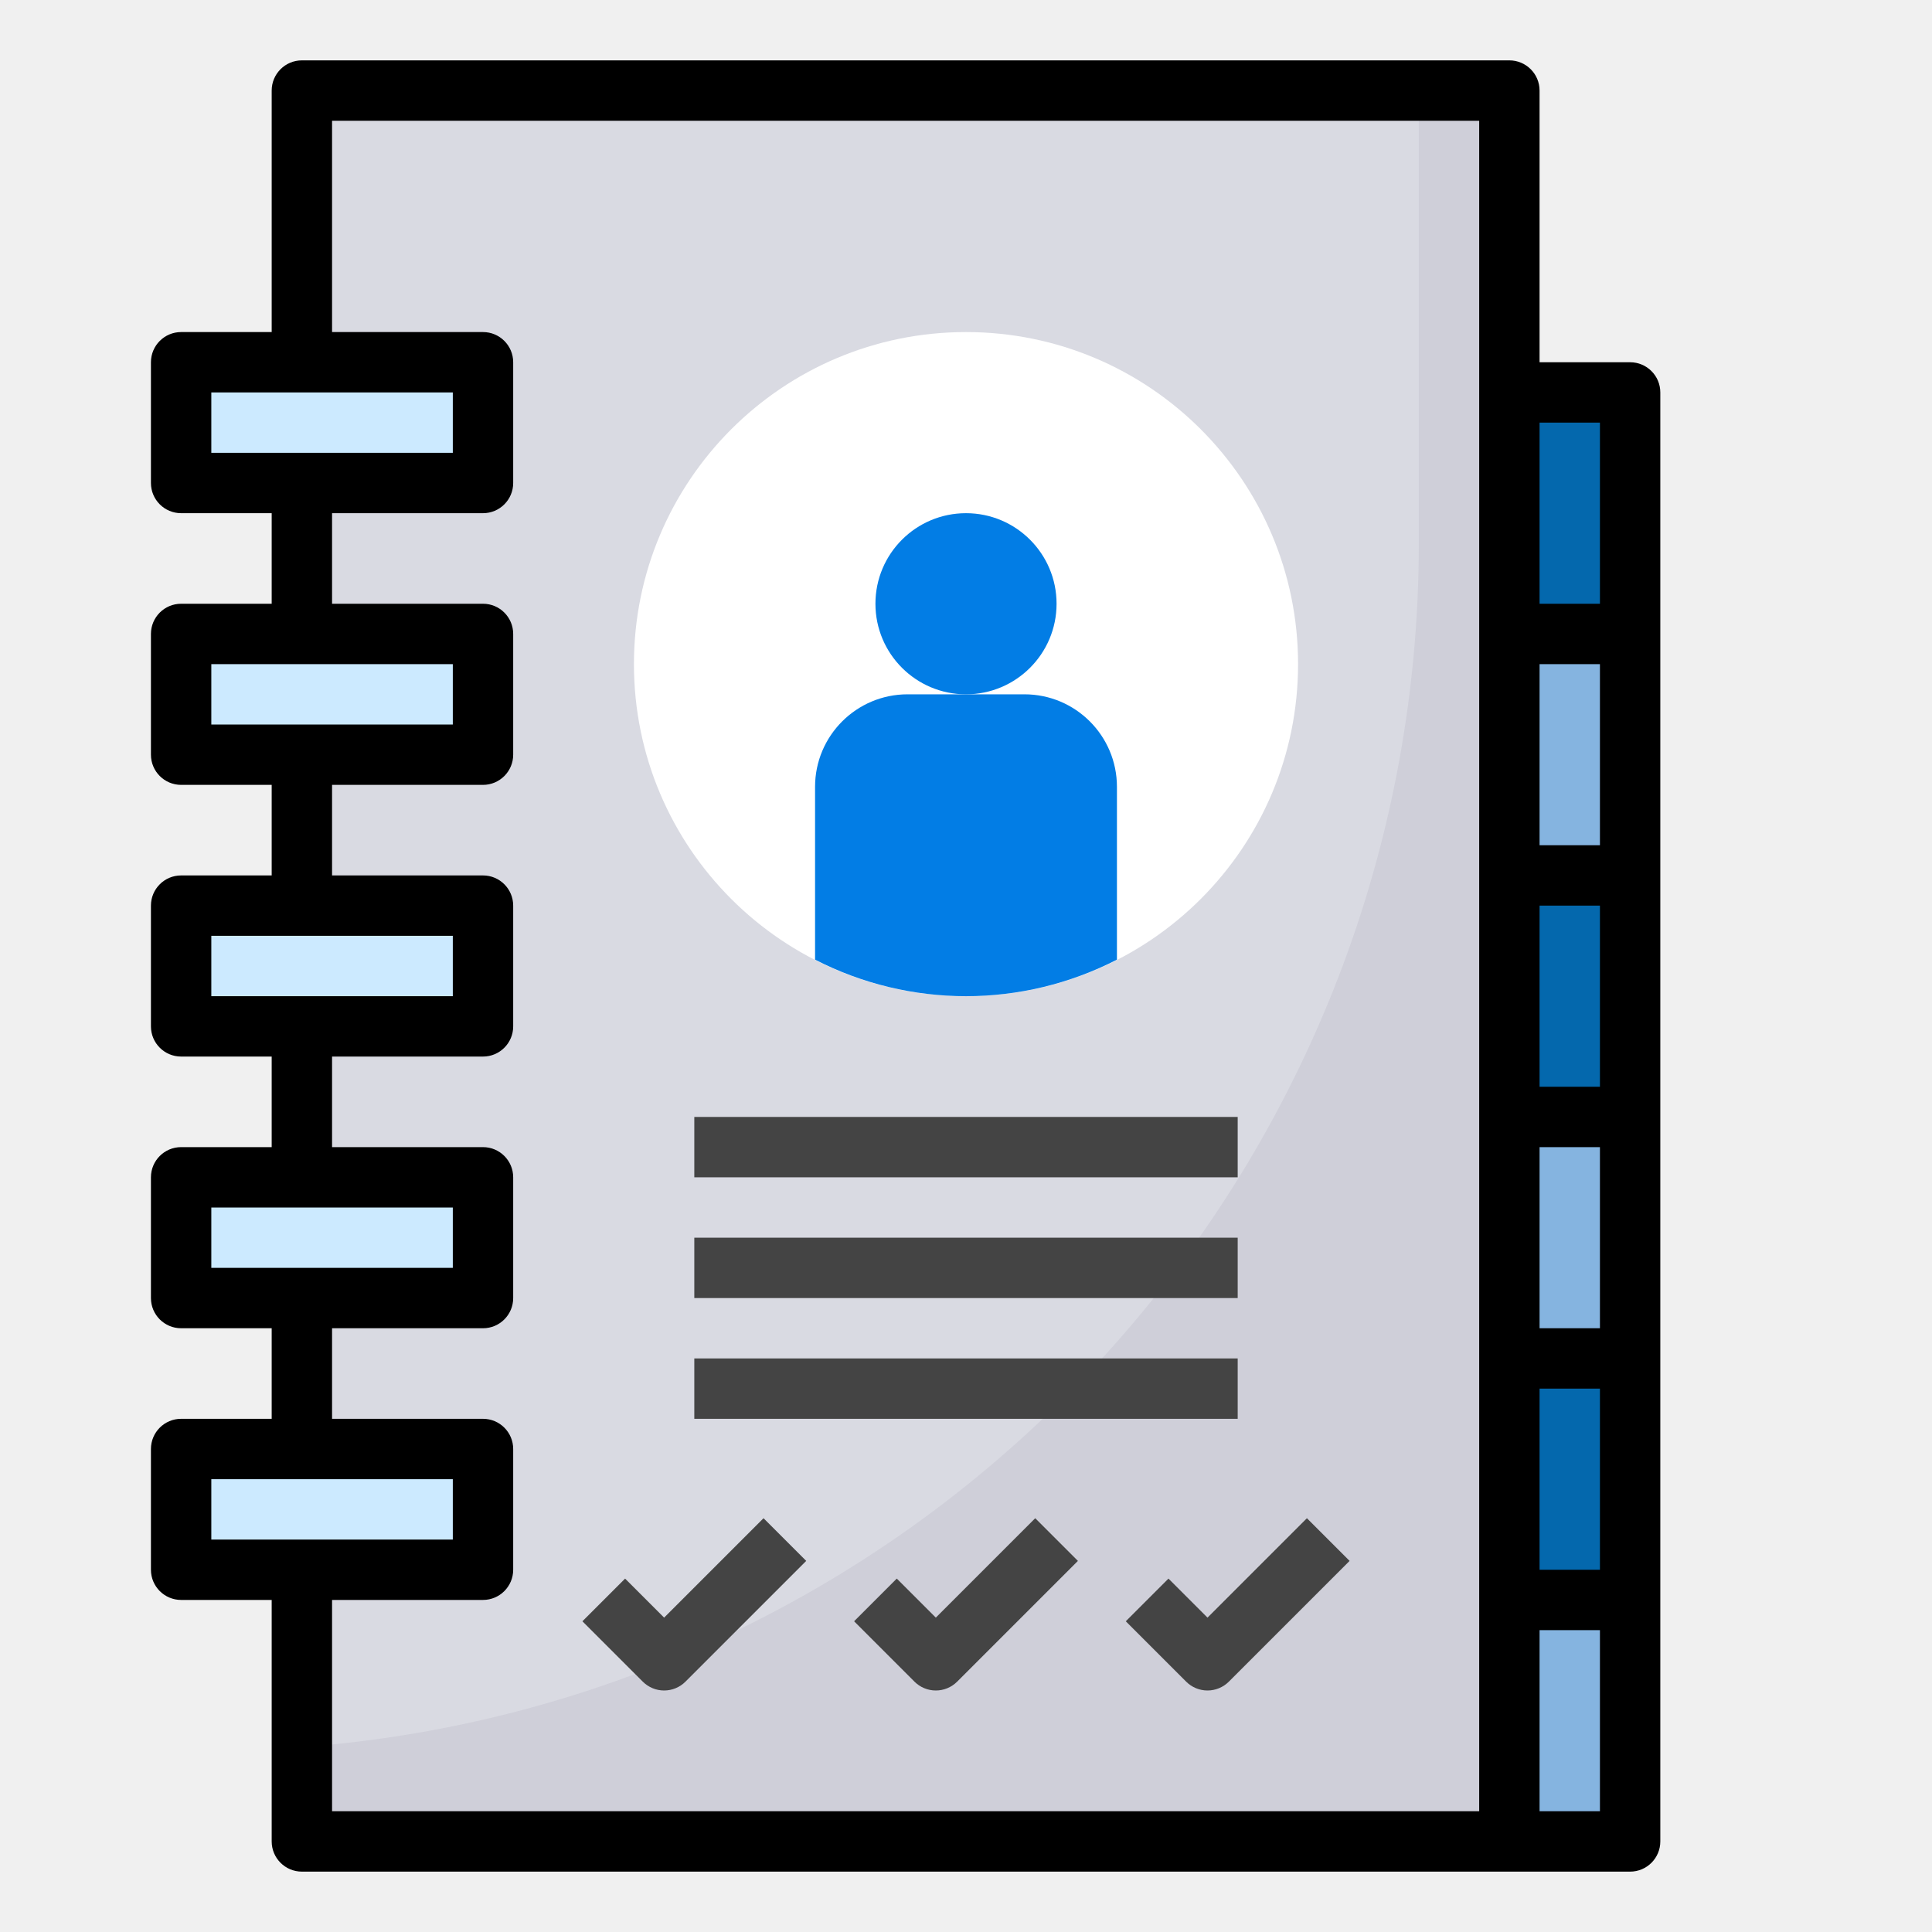
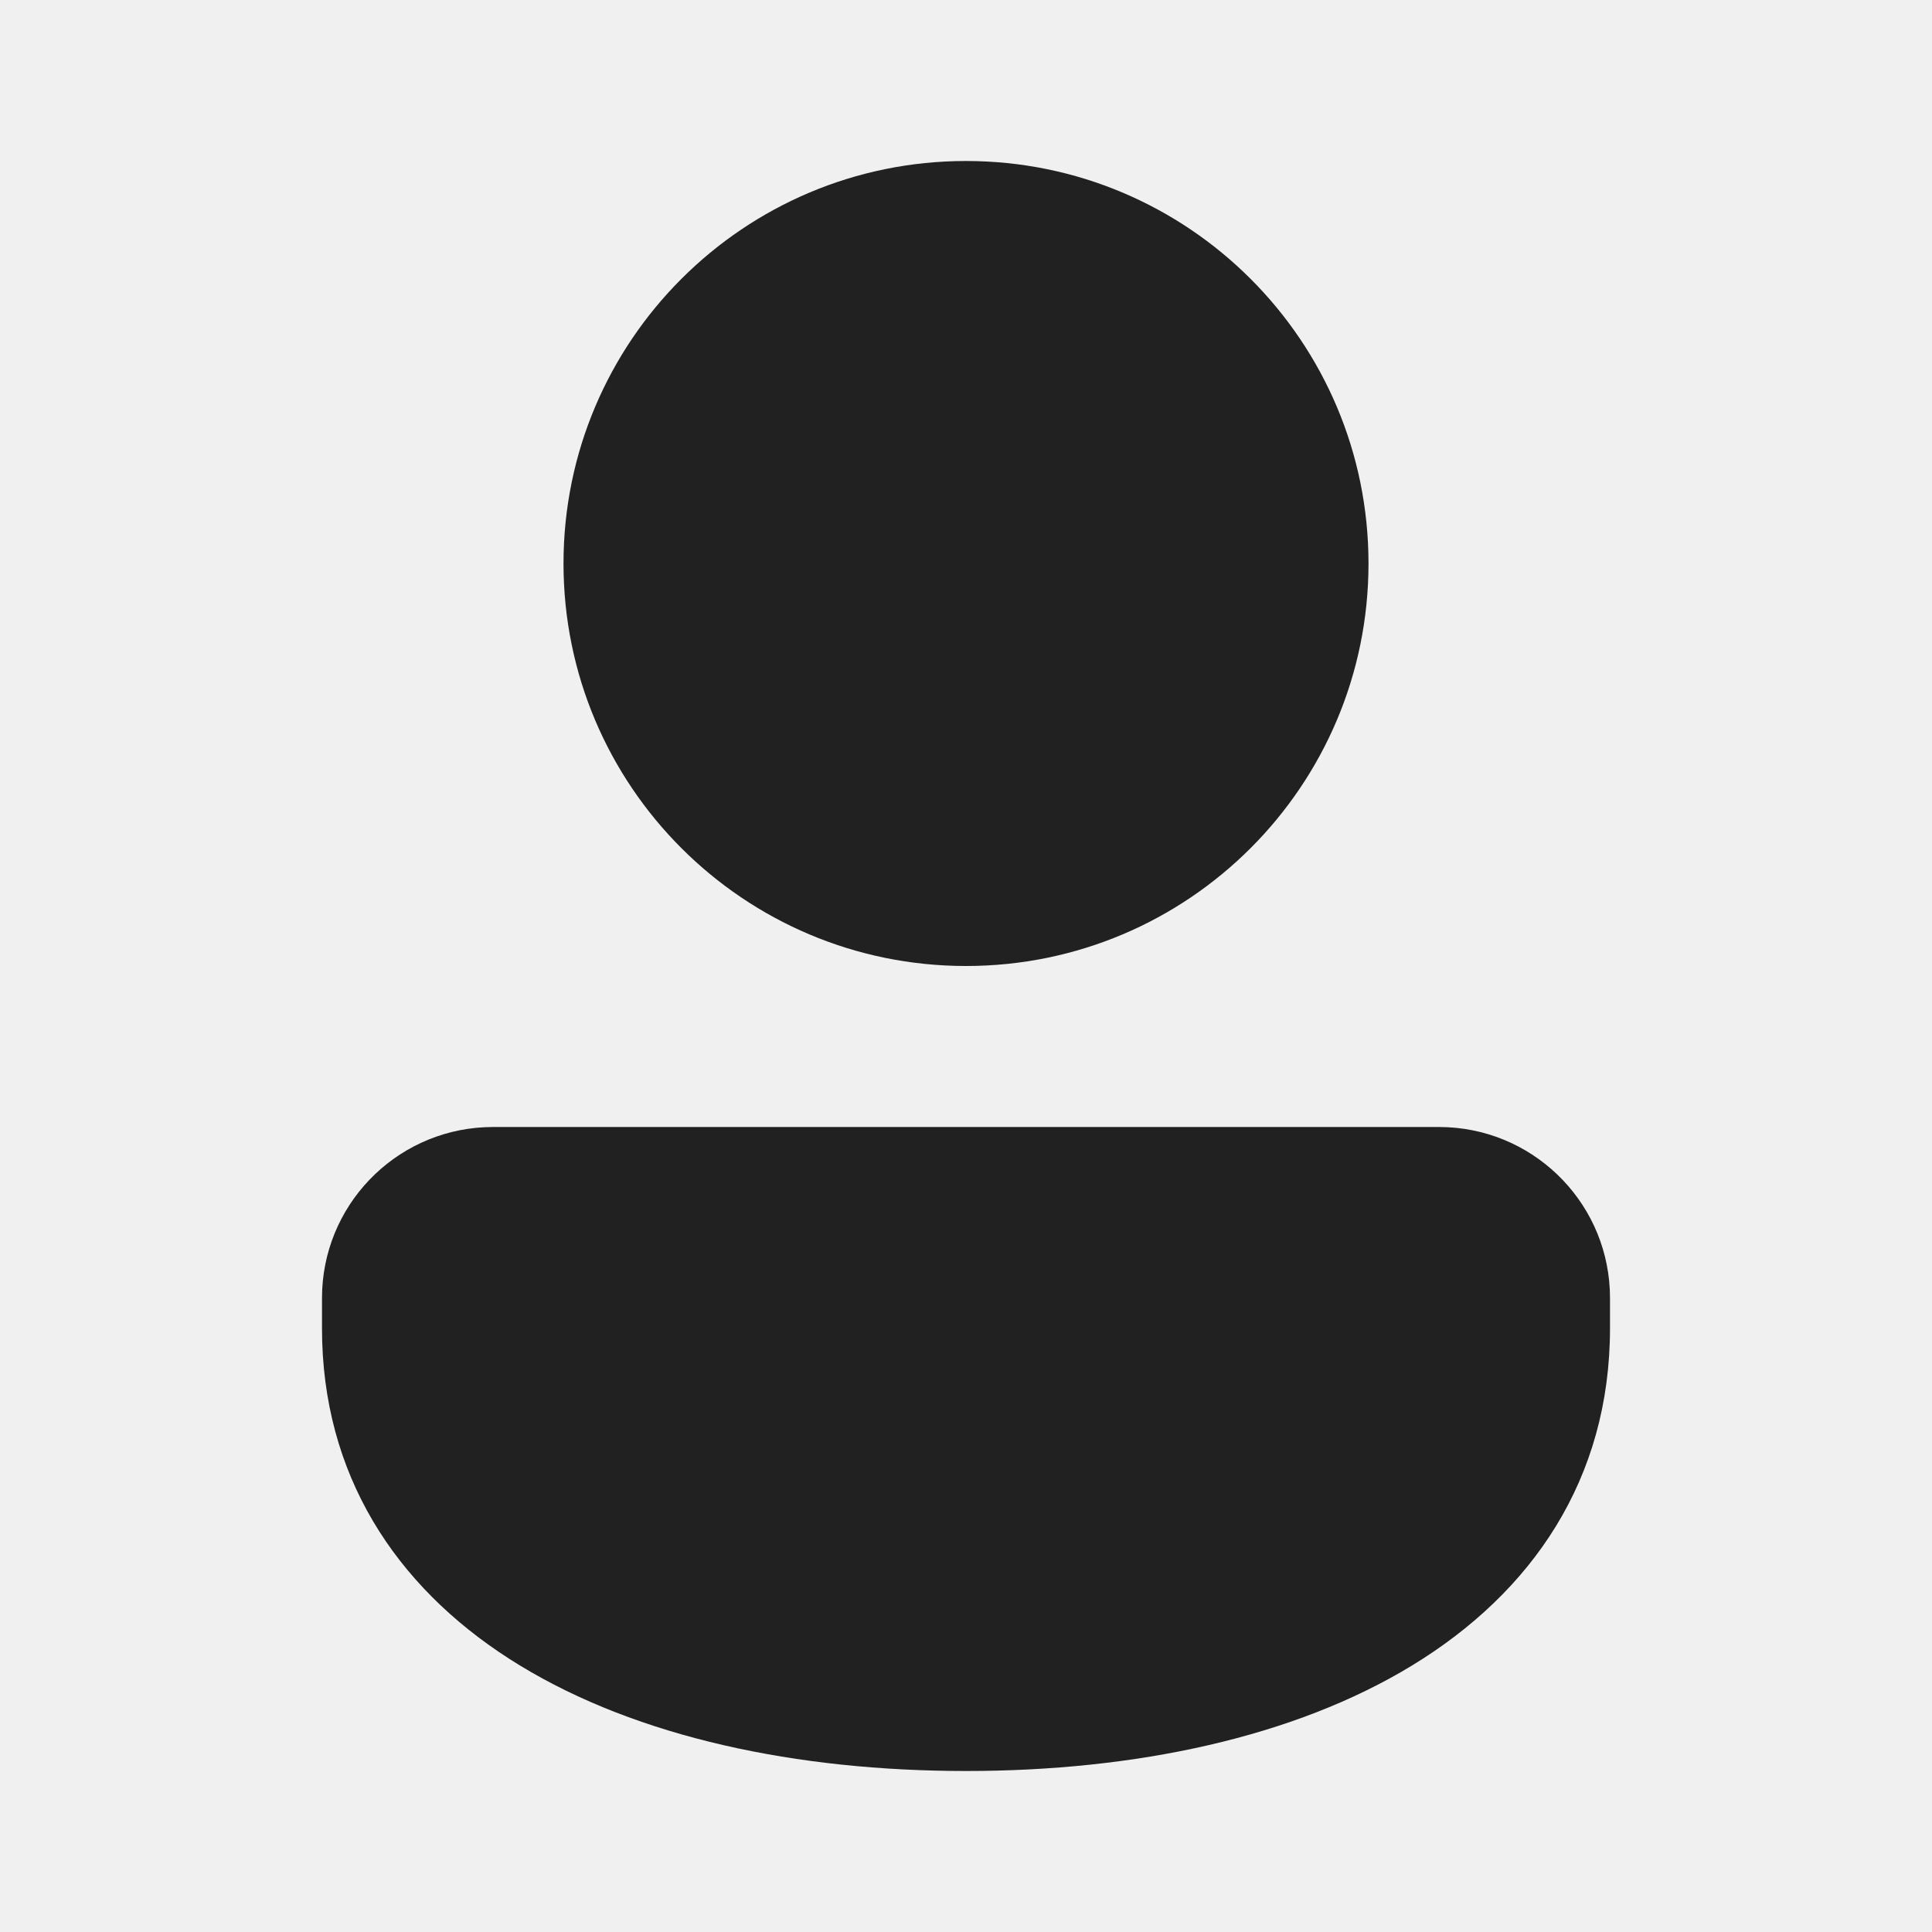
- <svg xmlns="http://www.w3.org/2000/svg" id="fill" viewBox="0 0 64 64">
-   <rect height="8" style="fill:#85b4e0" width="5" x="49" y="53" />
-   <rect height="8" style="fill:#0468ad" width="5" x="49" y="45" />
-   <rect height="8" style="fill:#85b4e0" width="5" x="49" y="37" />
-   <rect height="8" style="fill:#0468ad" width="5" x="49" y="29" />
-   <rect height="8" style="fill:#85b4e0" width="5" x="49" y="21" />
-   <rect height="8" style="fill:#0468ad" width="5" x="49" y="13" />
-   <rect height="58" style="fill:#d9dae2" width="40" x="10" y="3" />
-   <path d="M47,18V3h3V61H10V57.876A39.993,39.993,0,0,0,47,18Z" style="fill:#cfcfd9" />
-   <circle cx="32" cy="22" r="11" style="fill:#fff" />
-   <rect height="6" rx="3" ry="3" style="fill:#027de5" width="6" x="29" y="17" />
-   <path d="M33.935,23h-3.87A3.065,3.065,0,0,0,27,26.065V31.79a10.936,10.936,0,0,0,10,0V26.065A3.065,3.065,0,0,0,33.935,23Z" style="fill:#027de5" />
-   <rect height="4" style="fill:#cceaff" width="10" x="6" y="12" />
-   <rect height="4" style="fill:#cceaff" width="10" x="6" y="21" />
-   <rect height="4" style="fill:#cceaff" width="10" x="6" y="30" />
-   <rect height="4" style="fill:#cceaff" width="10" x="6" y="39" />
-   <rect height="4" style="fill:#cceaff" width="10" x="6" y="48" />
-   <rect height="2" style="fill:#444" width="18" x="23" y="37" />
-   <rect height="2" style="fill:#444" width="18" x="23" y="41" />
-   <rect height="2" style="fill:#444" width="18" x="23" y="45" />
-   <path d="M22,56a1,1,0,0,1-.707-.293l-2-2,1.414-1.414L22,53.586l3.293-3.293,1.414,1.414-4,4A1,1,0,0,1,22,56Z" style="fill:#444" />
-   <path d="M31,56a1,1,0,0,1-.707-.293l-2-2,1.414-1.414L31,53.586l3.293-3.293,1.414,1.414-4,4A1,1,0,0,1,31,56Z" style="fill:#444" />
-   <path d="M40,56a1,1,0,0,1-.707-.293l-2-2,1.414-1.414L40,53.586l3.293-3.293,1.414,1.414-4,4A1,1,0,0,1,40,56Z" style="fill:#444" />
-   <path d="M54,12H51V3a1,1,0,0,0-1-1H10A1,1,0,0,0,9,3v8H6a1,1,0,0,0-1,1v4a1,1,0,0,0,1,1H9v3H6a1,1,0,0,0-1,1v4a1,1,0,0,0,1,1H9v3H6a1,1,0,0,0-1,1v4a1,1,0,0,0,1,1H9v3H6a1,1,0,0,0-1,1v4a1,1,0,0,0,1,1H9v3H6a1,1,0,0,0-1,1v4a1,1,0,0,0,1,1H9v8a1,1,0,0,0,1,1H54a1,1,0,0,0,1-1V13A1,1,0,0,0,54,12ZM7,15V13h8v2Zm0,9V22h8v2Zm0,9V31h8v2Zm0,9V40h8v2Zm0,7h8v2H7ZM49,60H11V53h5a1,1,0,0,0,1-1V48a1,1,0,0,0-1-1H11V44h5a1,1,0,0,0,1-1V39a1,1,0,0,0-1-1H11V35h5a1,1,0,0,0,1-1V30a1,1,0,0,0-1-1H11V26h5a1,1,0,0,0,1-1V21a1,1,0,0,0-1-1H11V17h5a1,1,0,0,0,1-1V12a1,1,0,0,0-1-1H11V4H49Zm4,0H51V54h2Zm0-8H51V46h2Zm0-8H51V38h2Zm0-8H51V30h2Zm0-8H51V22h2Zm0-8H51V14h2Z" />
+ <svg xmlns="http://www.w3.org/2000/svg" width="800px" height="800px" viewBox="0 0 48 48" version="1.1">
+   <g id="🔍-System-Icons" stroke="none" stroke-width="1" fill="none" fill-rule="evenodd">
+     <g id="ic_fluent_person_48_filled" fill="#212121" fill-rule="nonzero">
+       <path d="M35.75,28 C38.028,28 39.888,29.791 39.995,32.043 L40,32.249 L40,33 C40,36.755 38.058,39.567 35.08,41.38 C32.151,43.163 28.214,44 24,44 C19.786,44 15.849,43.163 12.92,41.38 C10.032,39.622 8.119,36.925 8.005,33.339 L8,33 L8,32.249 C8,29.97 9.793,28.112 12.044,28.005 L12.25,28 L35.75,28 Z M24,4 C29.523,4 34,8.477 34,14 C34,19.523 29.523,24 24,24 C18.477,24 14,19.523 14,14 C14,8.477 18.477,4 24,4 Z" id="🎨-Color">
+ 
+ </path>
+     </g>
+   </g>
</svg>
